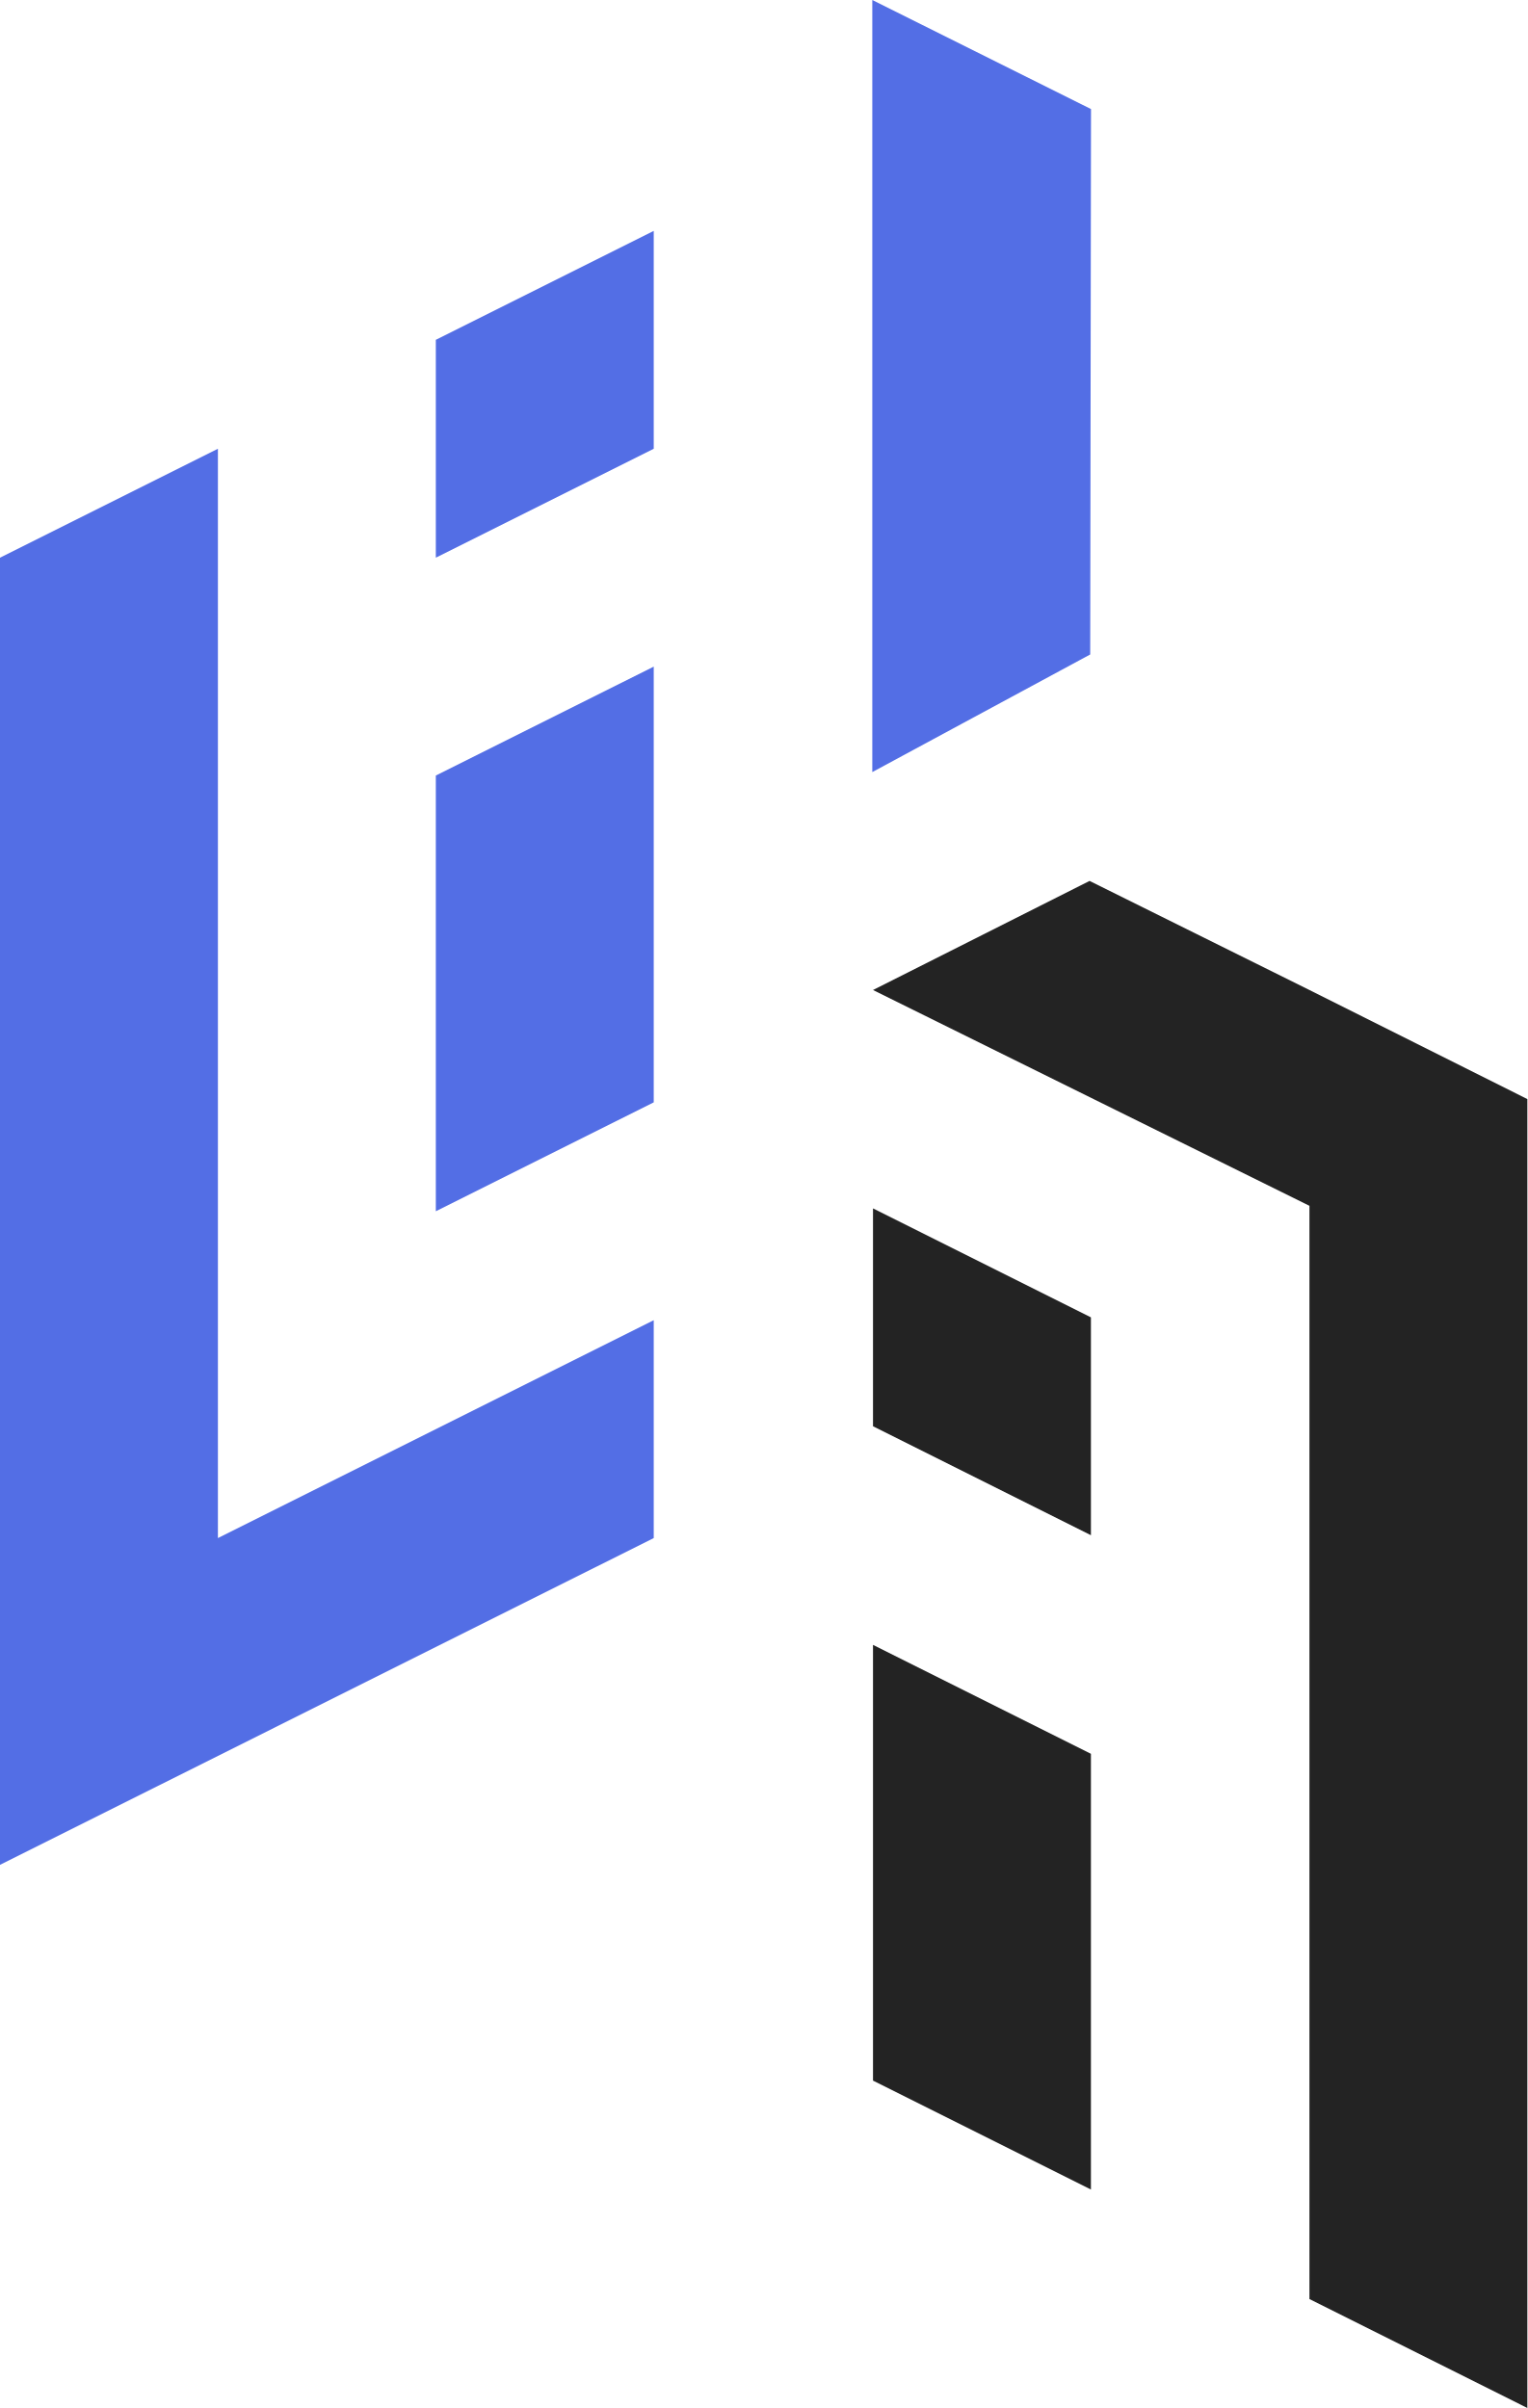
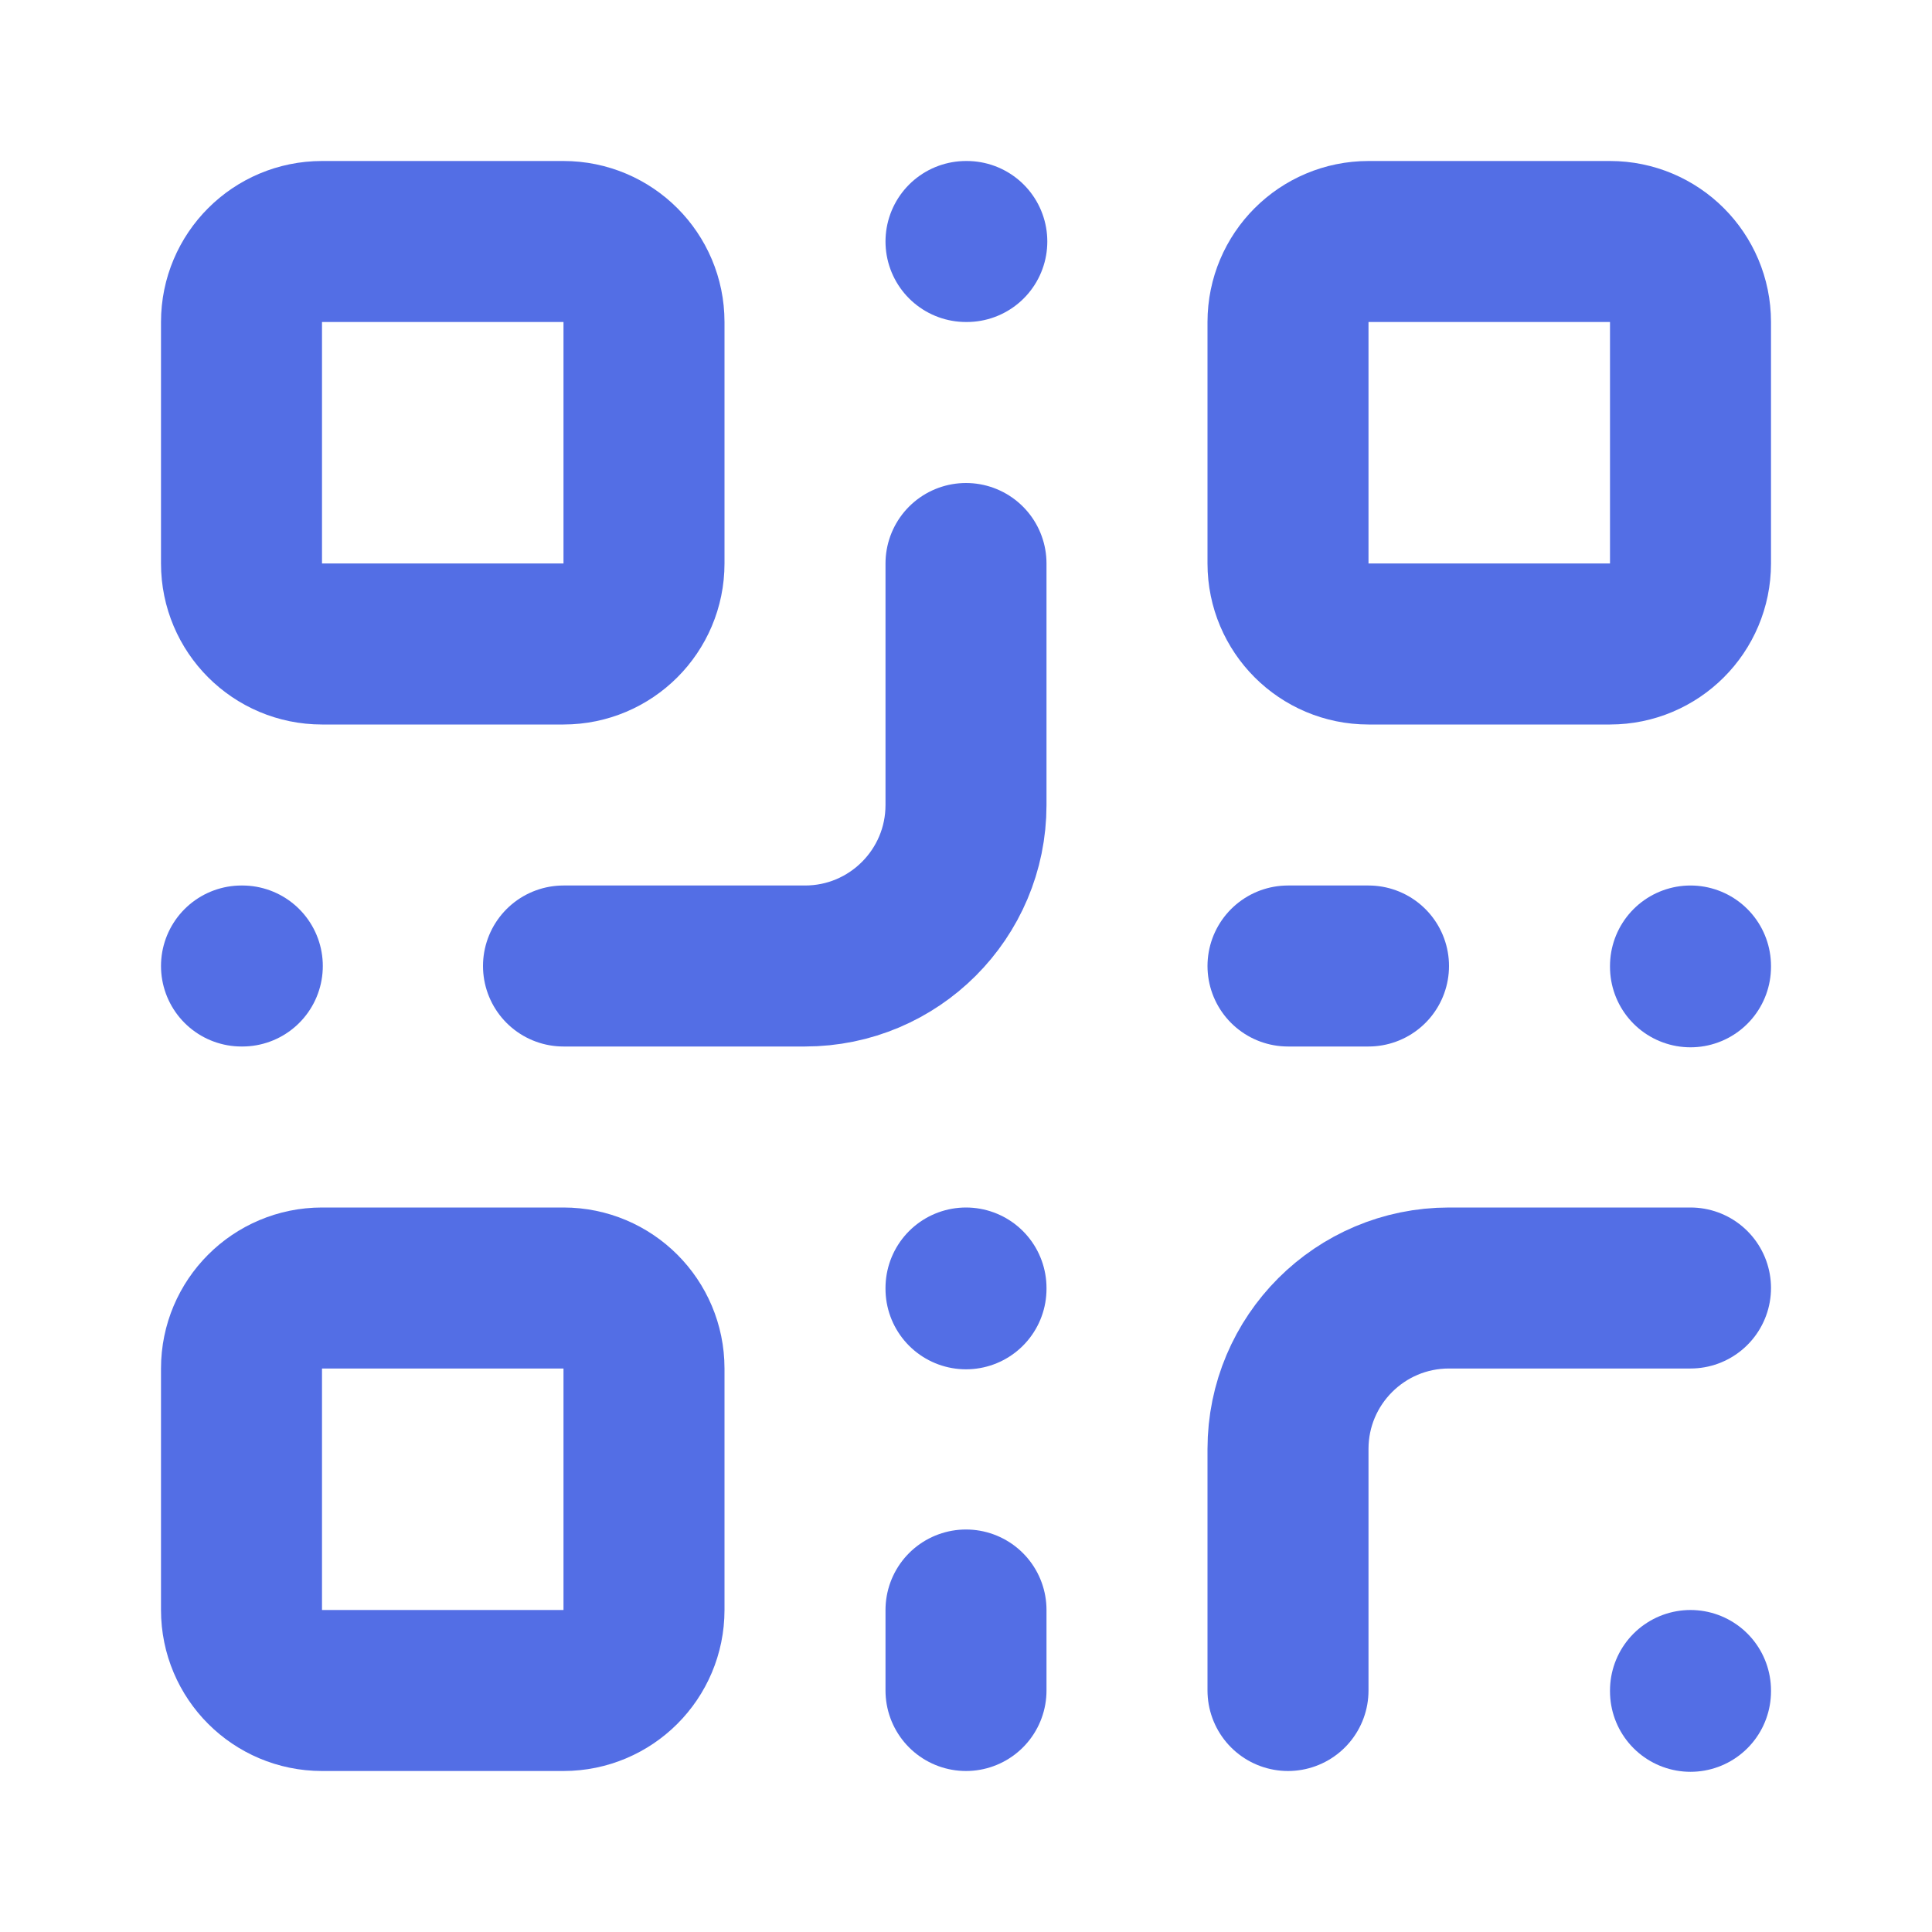
- <svg xmlns="http://www.w3.org/2000/svg" id="Layer_2" data-name="Layer 2" viewBox="0 0 496.45 782.88">
-   <defs>
-     <style>
-       .cls-1 {
-         fill: #232323;
-       }
- 
-       .cls-2 {
-         fill: #536ee5;
-       }
-     </style>
-   </defs>
-   <g id="Layer_1-2" data-name="Layer 1">
-     <g>
-       <polygon class="cls-2" points="354.36 212.78 283.53 251.02 283.53 0 354.62 35.46 354.36 212.78" />
-       <polygon class="cls-2" points="141.66 110.48 141.66 181.31 212.49 145.9 212.49 75.07 141.66 110.48" />
-       <polygon class="cls-2" points="141.66 393.8 212.49 358.39 212.49 216.73 141.66 252.14 141.66 393.8" />
-       <polygon class="cls-2" points="70.83 500.05 70.83 446.93 70.83 145.9 0 181.31 0 482.34 0 606.29 70.83 570.88 141.66 535.46 212.49 500.05 212.49 429.22 70.83 500.05" />
-       <polygon class="cls-1" points="283.76 534.78 283.76 676.44 354.59 711.85 354.59 570.19 283.76 534.78" />
-       <polygon class="cls-1" points="354.59 428.29 283.76 392.87 283.76 463.7 354.59 499.12 354.59 428.29" />
-       <polygon class="cls-1" points="425.62 321.87 354.15 286.4 283.76 321.87 425.62 392.03 425.62 747.46 496.45 782.88 496.45 427.45 496.45 357.33 425.62 321.87" />
-     </g>
-   </g>
+ <svg xmlns="http://www.w3.org/2000/svg" class="lucide lucide-qr-code" width="24" height="24" viewBox="0 0 24 24" fill="none" stroke="#536ee5" stroke-width="2" stroke-linecap="round" stroke-linejoin="round">
+   <rect width="5" height="5" x="3" y="3" rx="1" />
+   <rect width="5" height="5" x="16" y="3" rx="1" />
+   <rect width="5" height="5" x="3" y="16" rx="1" />
+   <path d="M21 16h-3a2 2 0 0 0-2 2v3" />
+   <path d="M21 21v.01" />
+   <path d="M12 7v3a2 2 0 0 1-2 2H7" />
+   <path d="M3 12h.01" />
+   <path d="M12 3h.01" />
+   <path d="M12 16v.01" />
+   <path d="M16 12h1" />
+   <path d="M21 12v.01" />
+   <path d="M12 21v-1" />
</svg>
